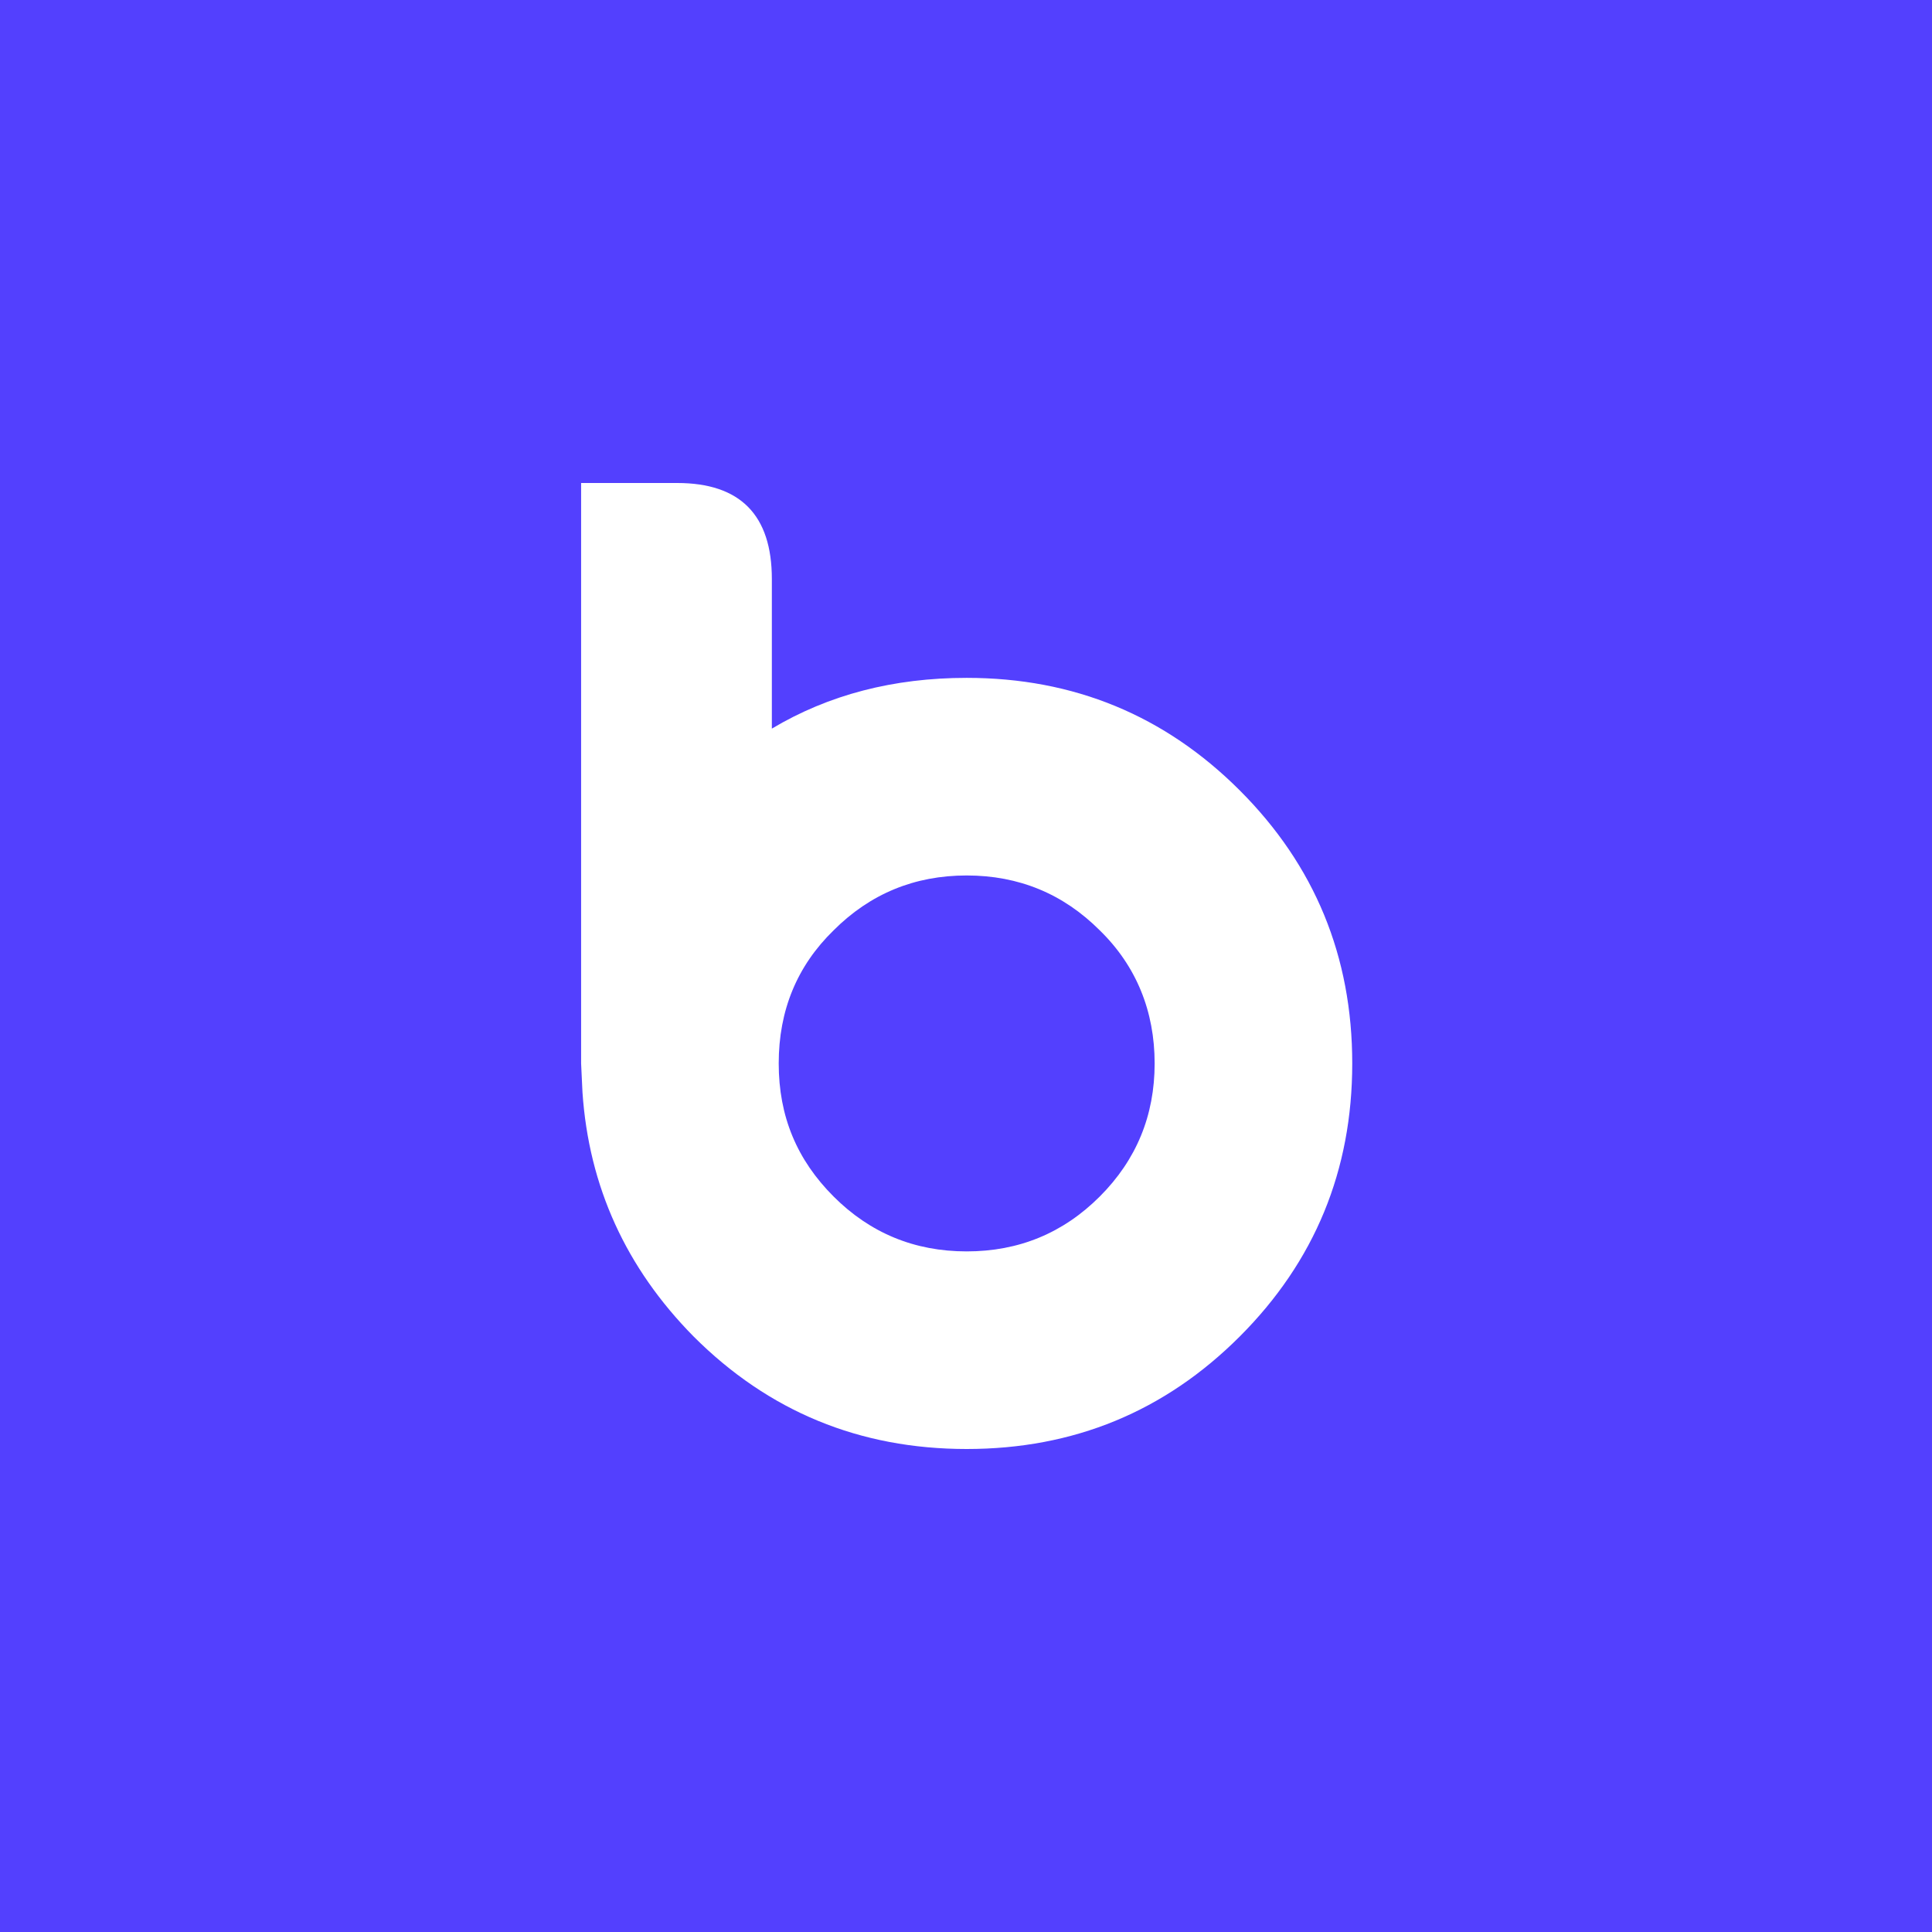
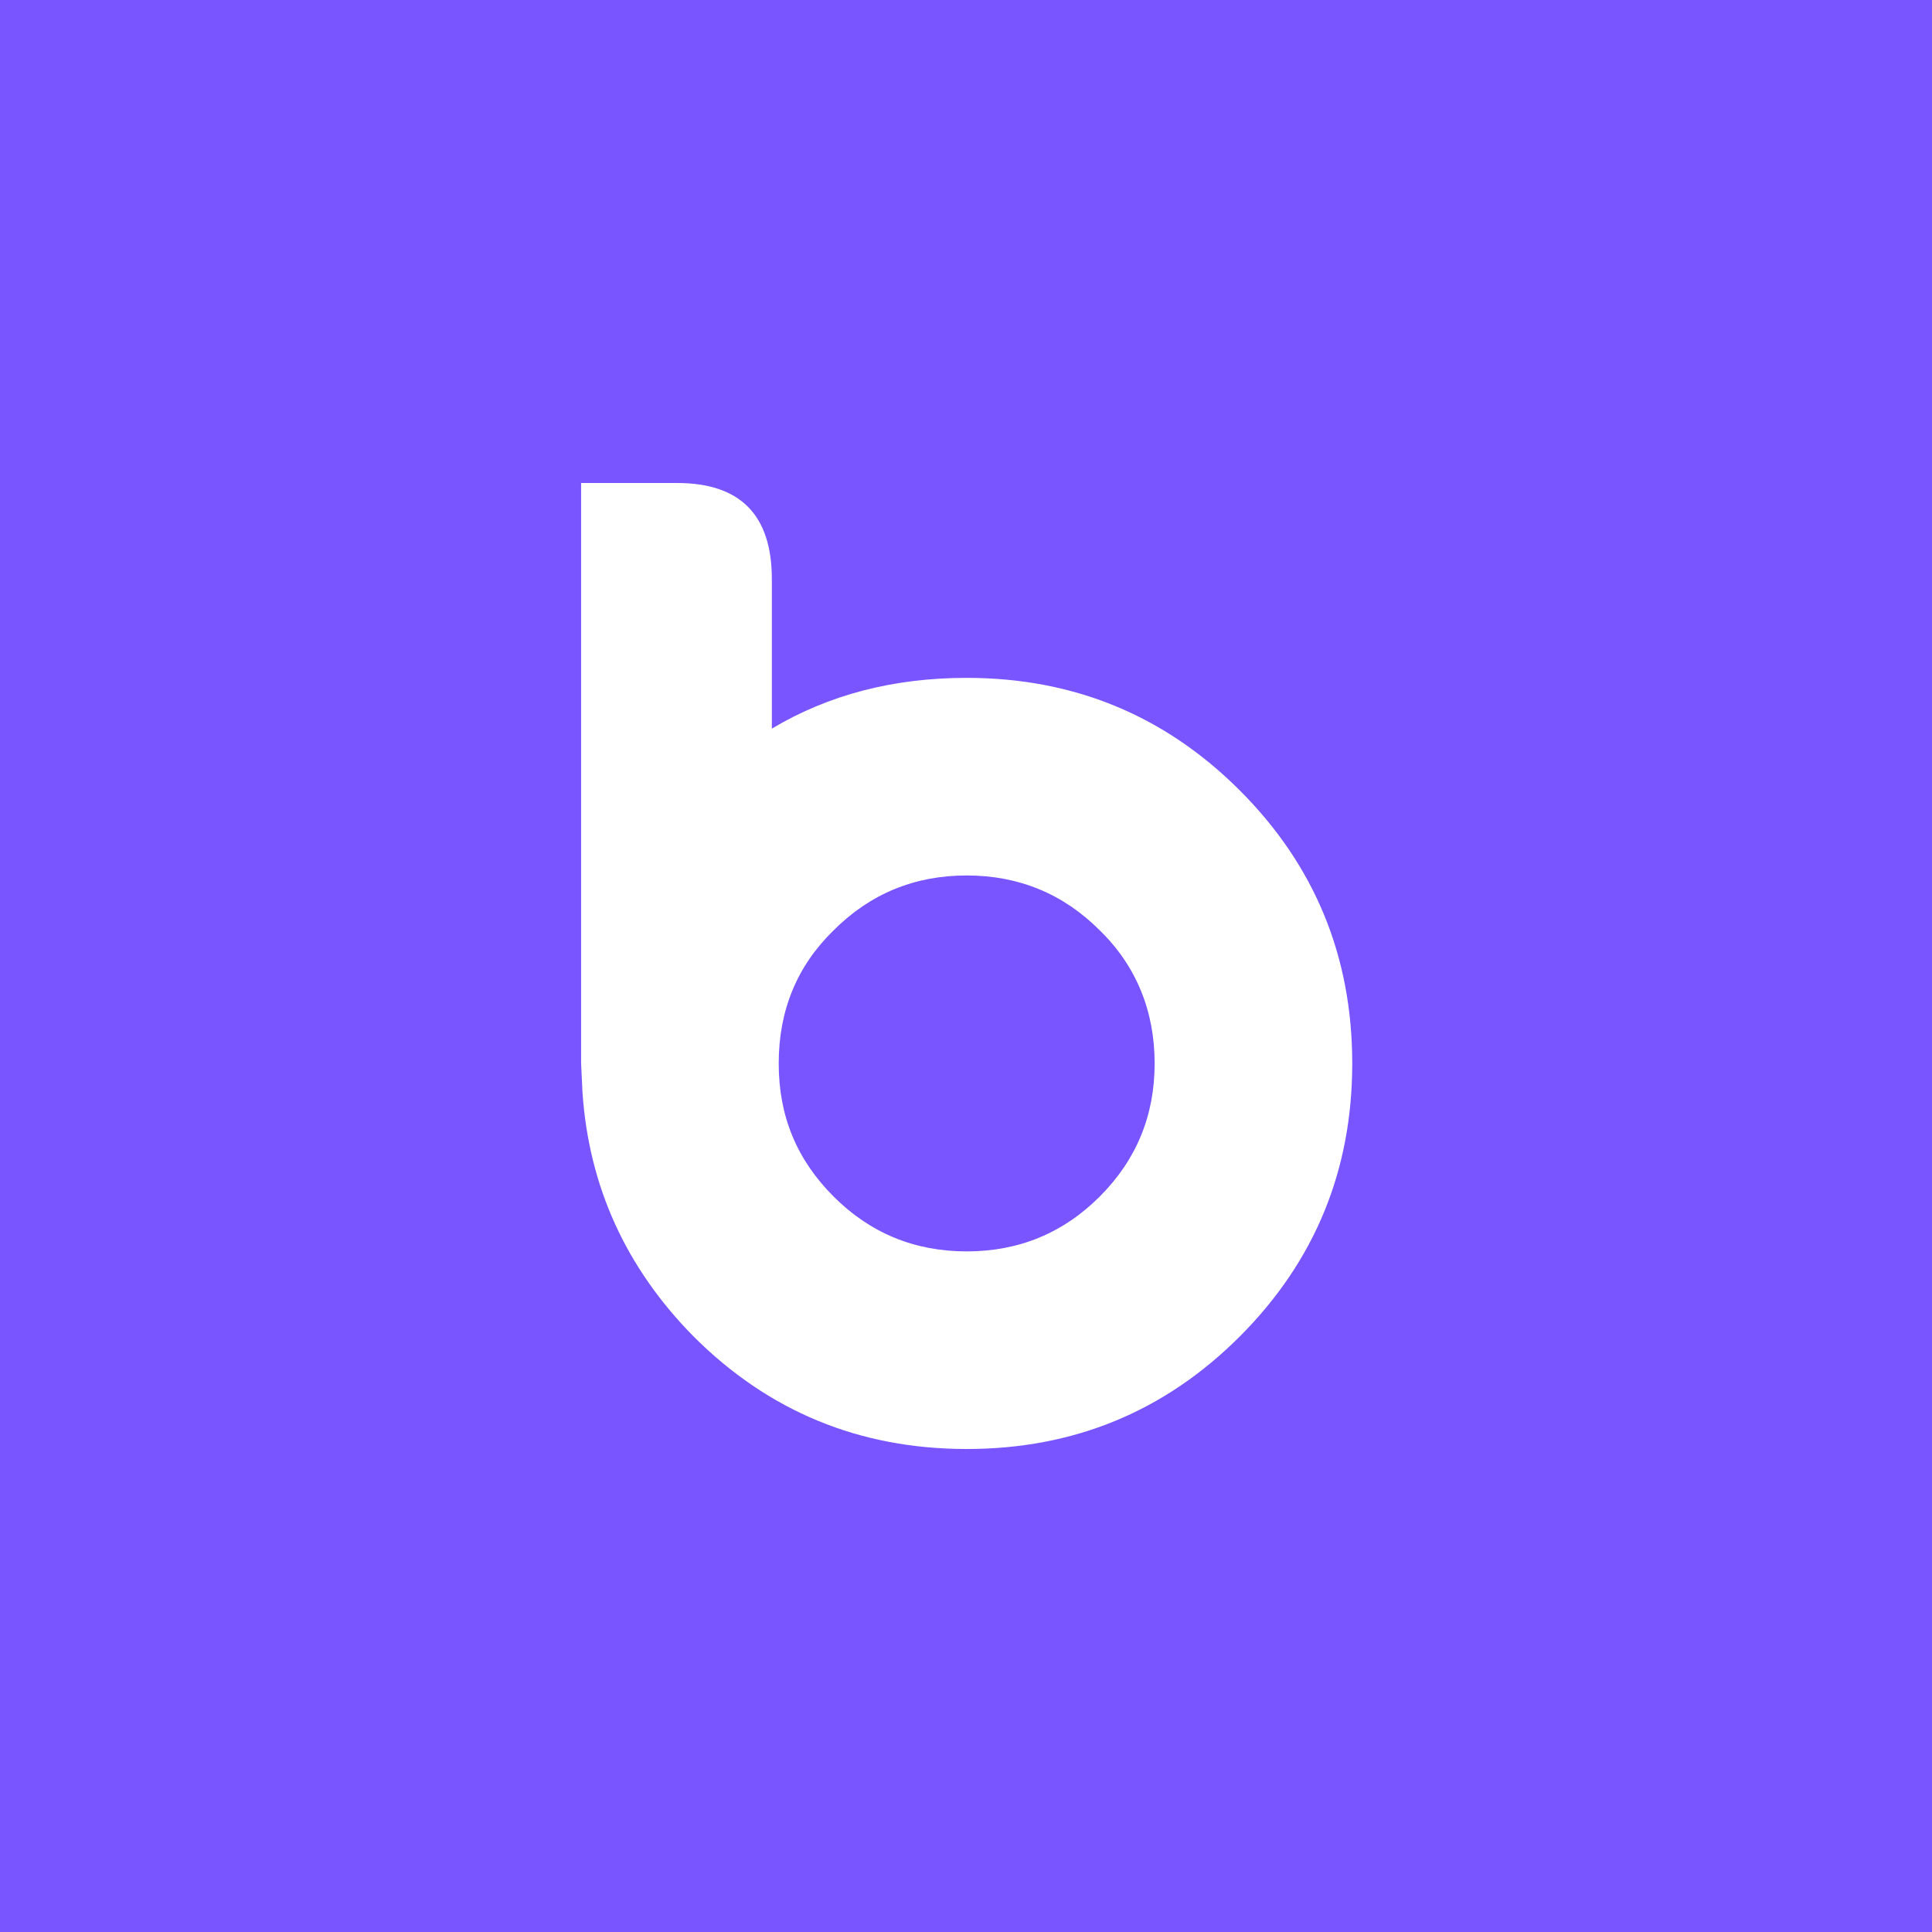
<svg xmlns="http://www.w3.org/2000/svg" width="256" height="256" viewBox="0 0 256 256" fill="none">
-   <rect width="256" height="256" fill="#5340FE" />
+   <rect width="256" height="256" fill="#7855FF" />
  <path d="M102.274 96.546C109.791 92.059 118.393 89.821 128.09 89.821C142.273 89.821 154.331 94.792 164.272 104.728C174.213 114.669 179.179 126.727 179.179 140.91C179.179 155.094 174.208 167.152 164.272 177.093C154.331 187.034 142.273 192 128.09 192C113.906 192 101.848 187.029 91.907 177.093C82.938 168.002 78.026 157.215 77.181 144.728L77 140.91V64H89.727C98.09 64 102.274 68.242 102.274 76.727V96.546ZM110.455 158.545C115.304 163.393 121.183 165.817 128.09 165.817C134.996 165.817 140.875 163.393 145.724 158.545C150.572 153.696 152.996 147.817 152.996 140.91C152.996 134.004 150.572 128.002 145.724 123.276C140.875 118.428 134.996 116.004 128.09 116.004C121.183 116.004 115.304 118.428 110.455 123.276C105.607 128.002 103.183 133.882 103.183 140.91C103.183 147.939 105.607 153.696 110.455 158.545Z" fill="white" />
</svg>
